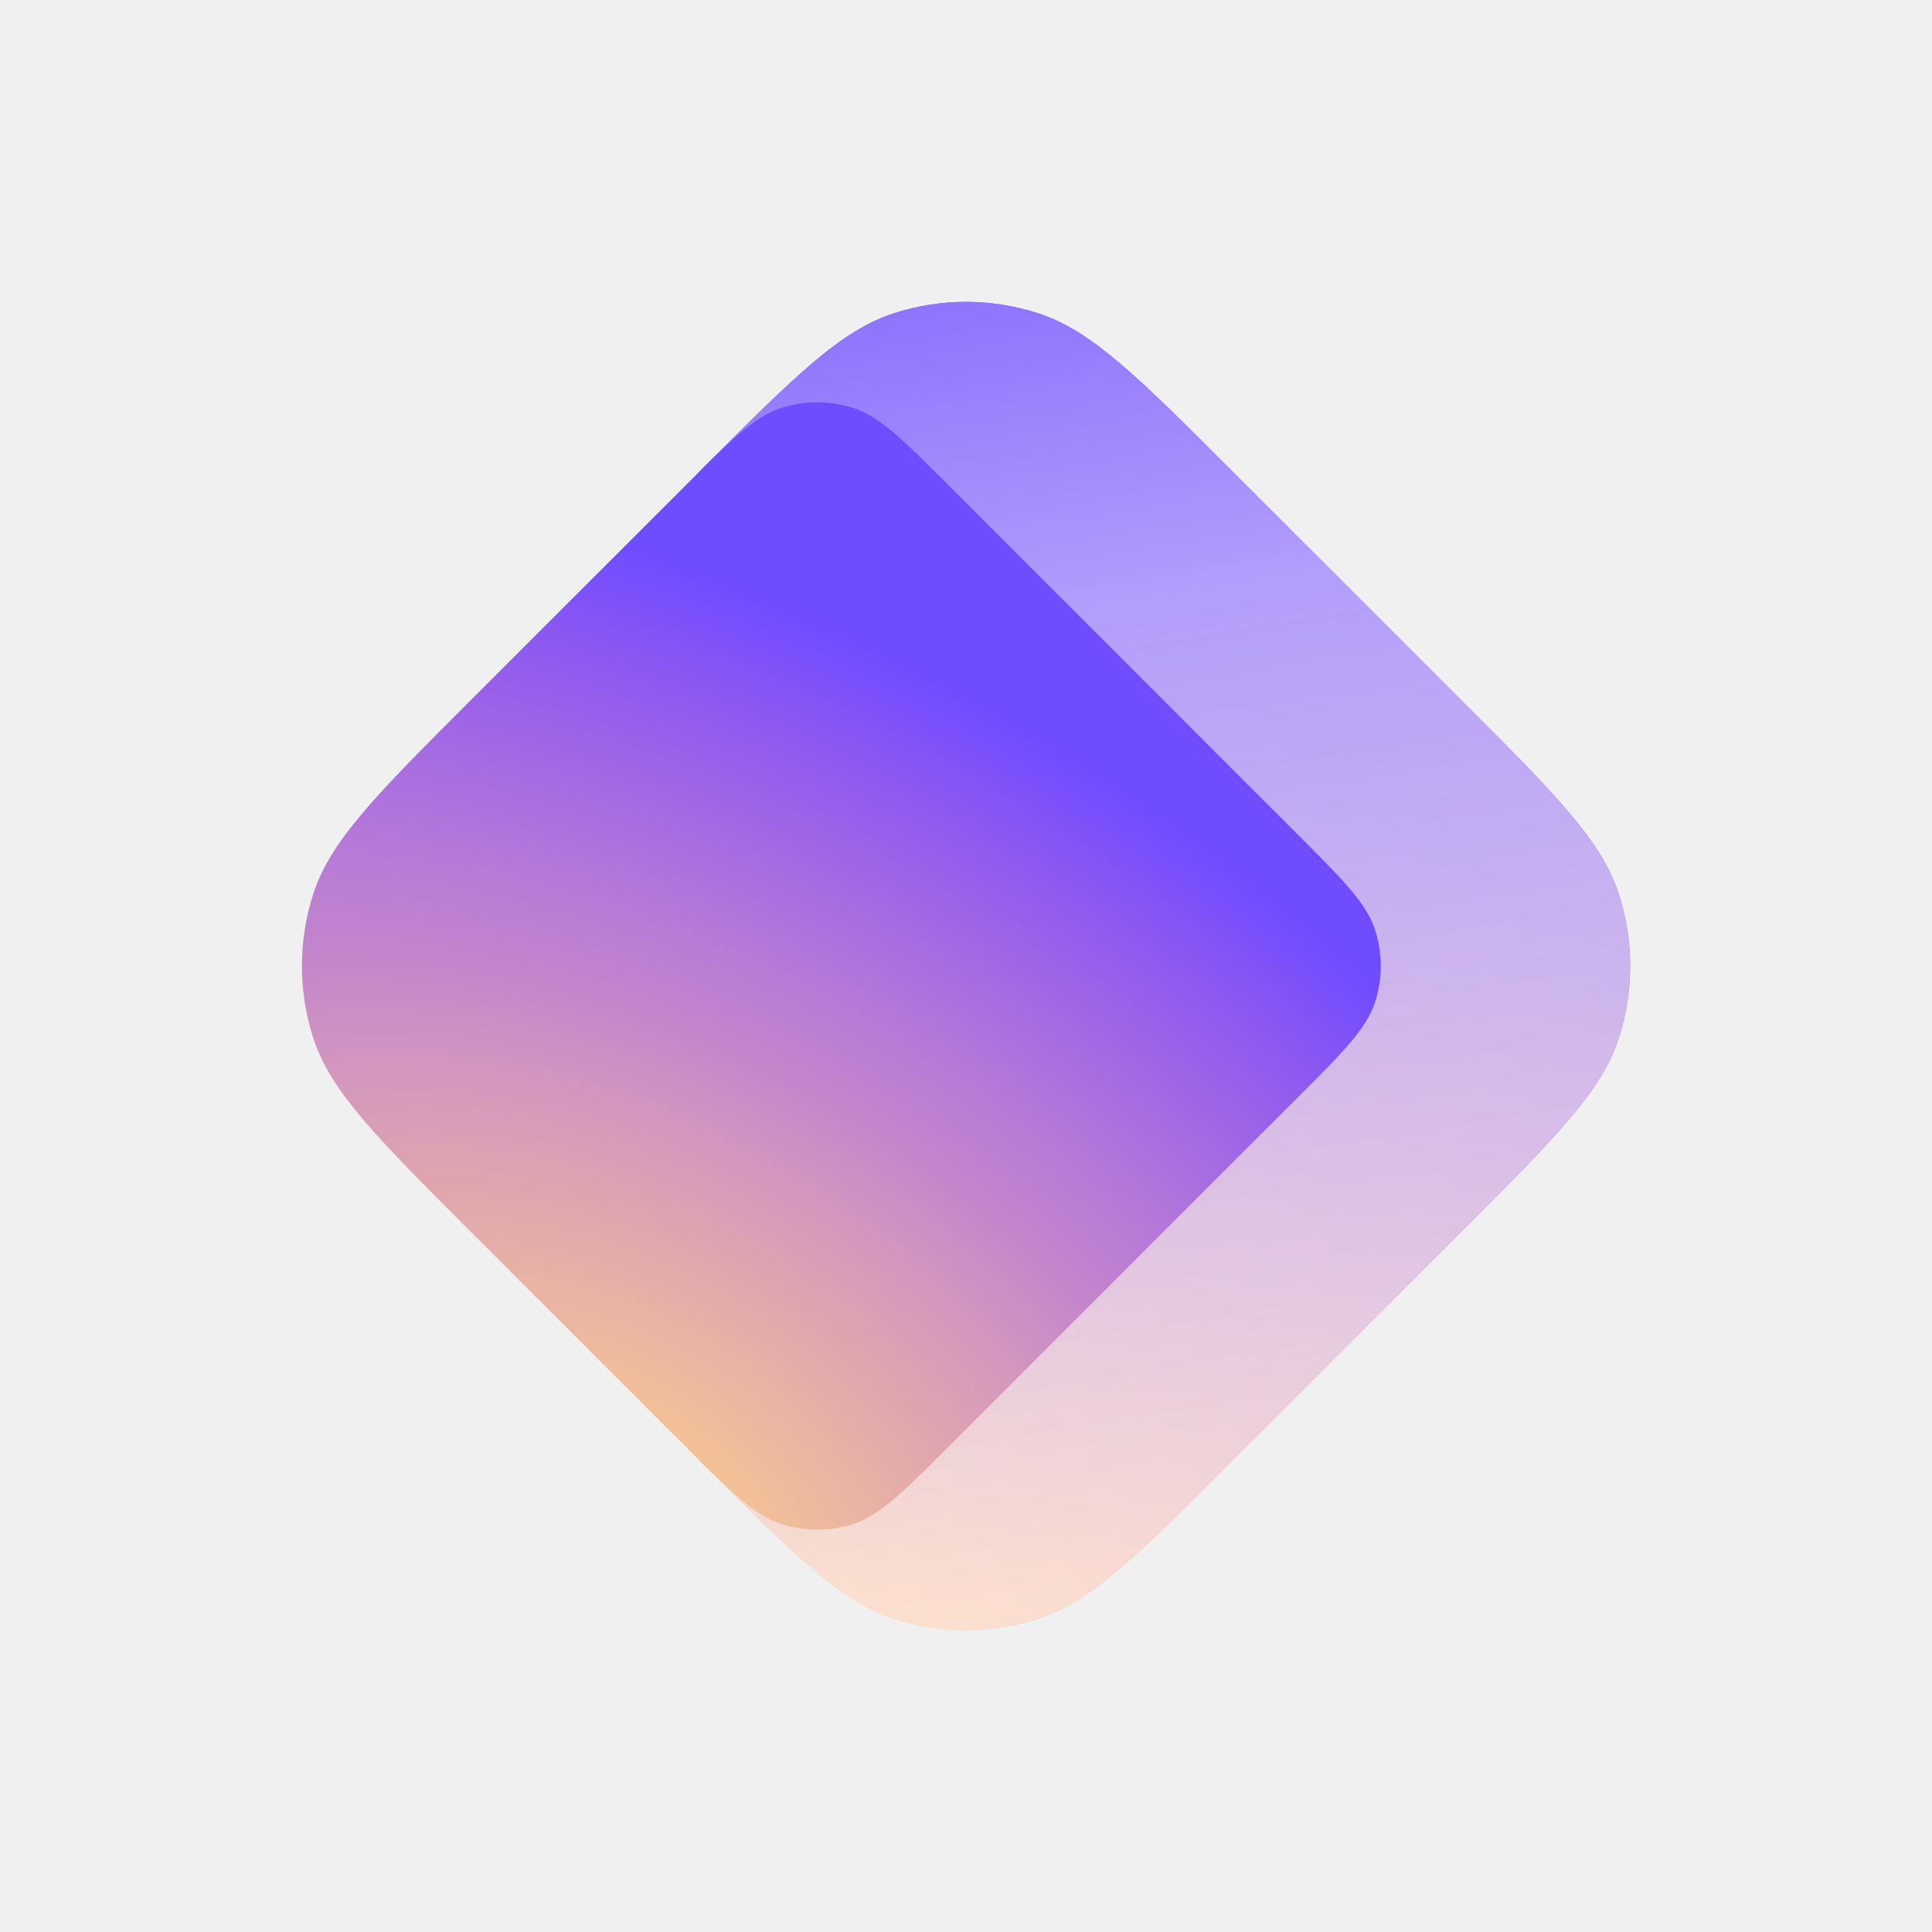
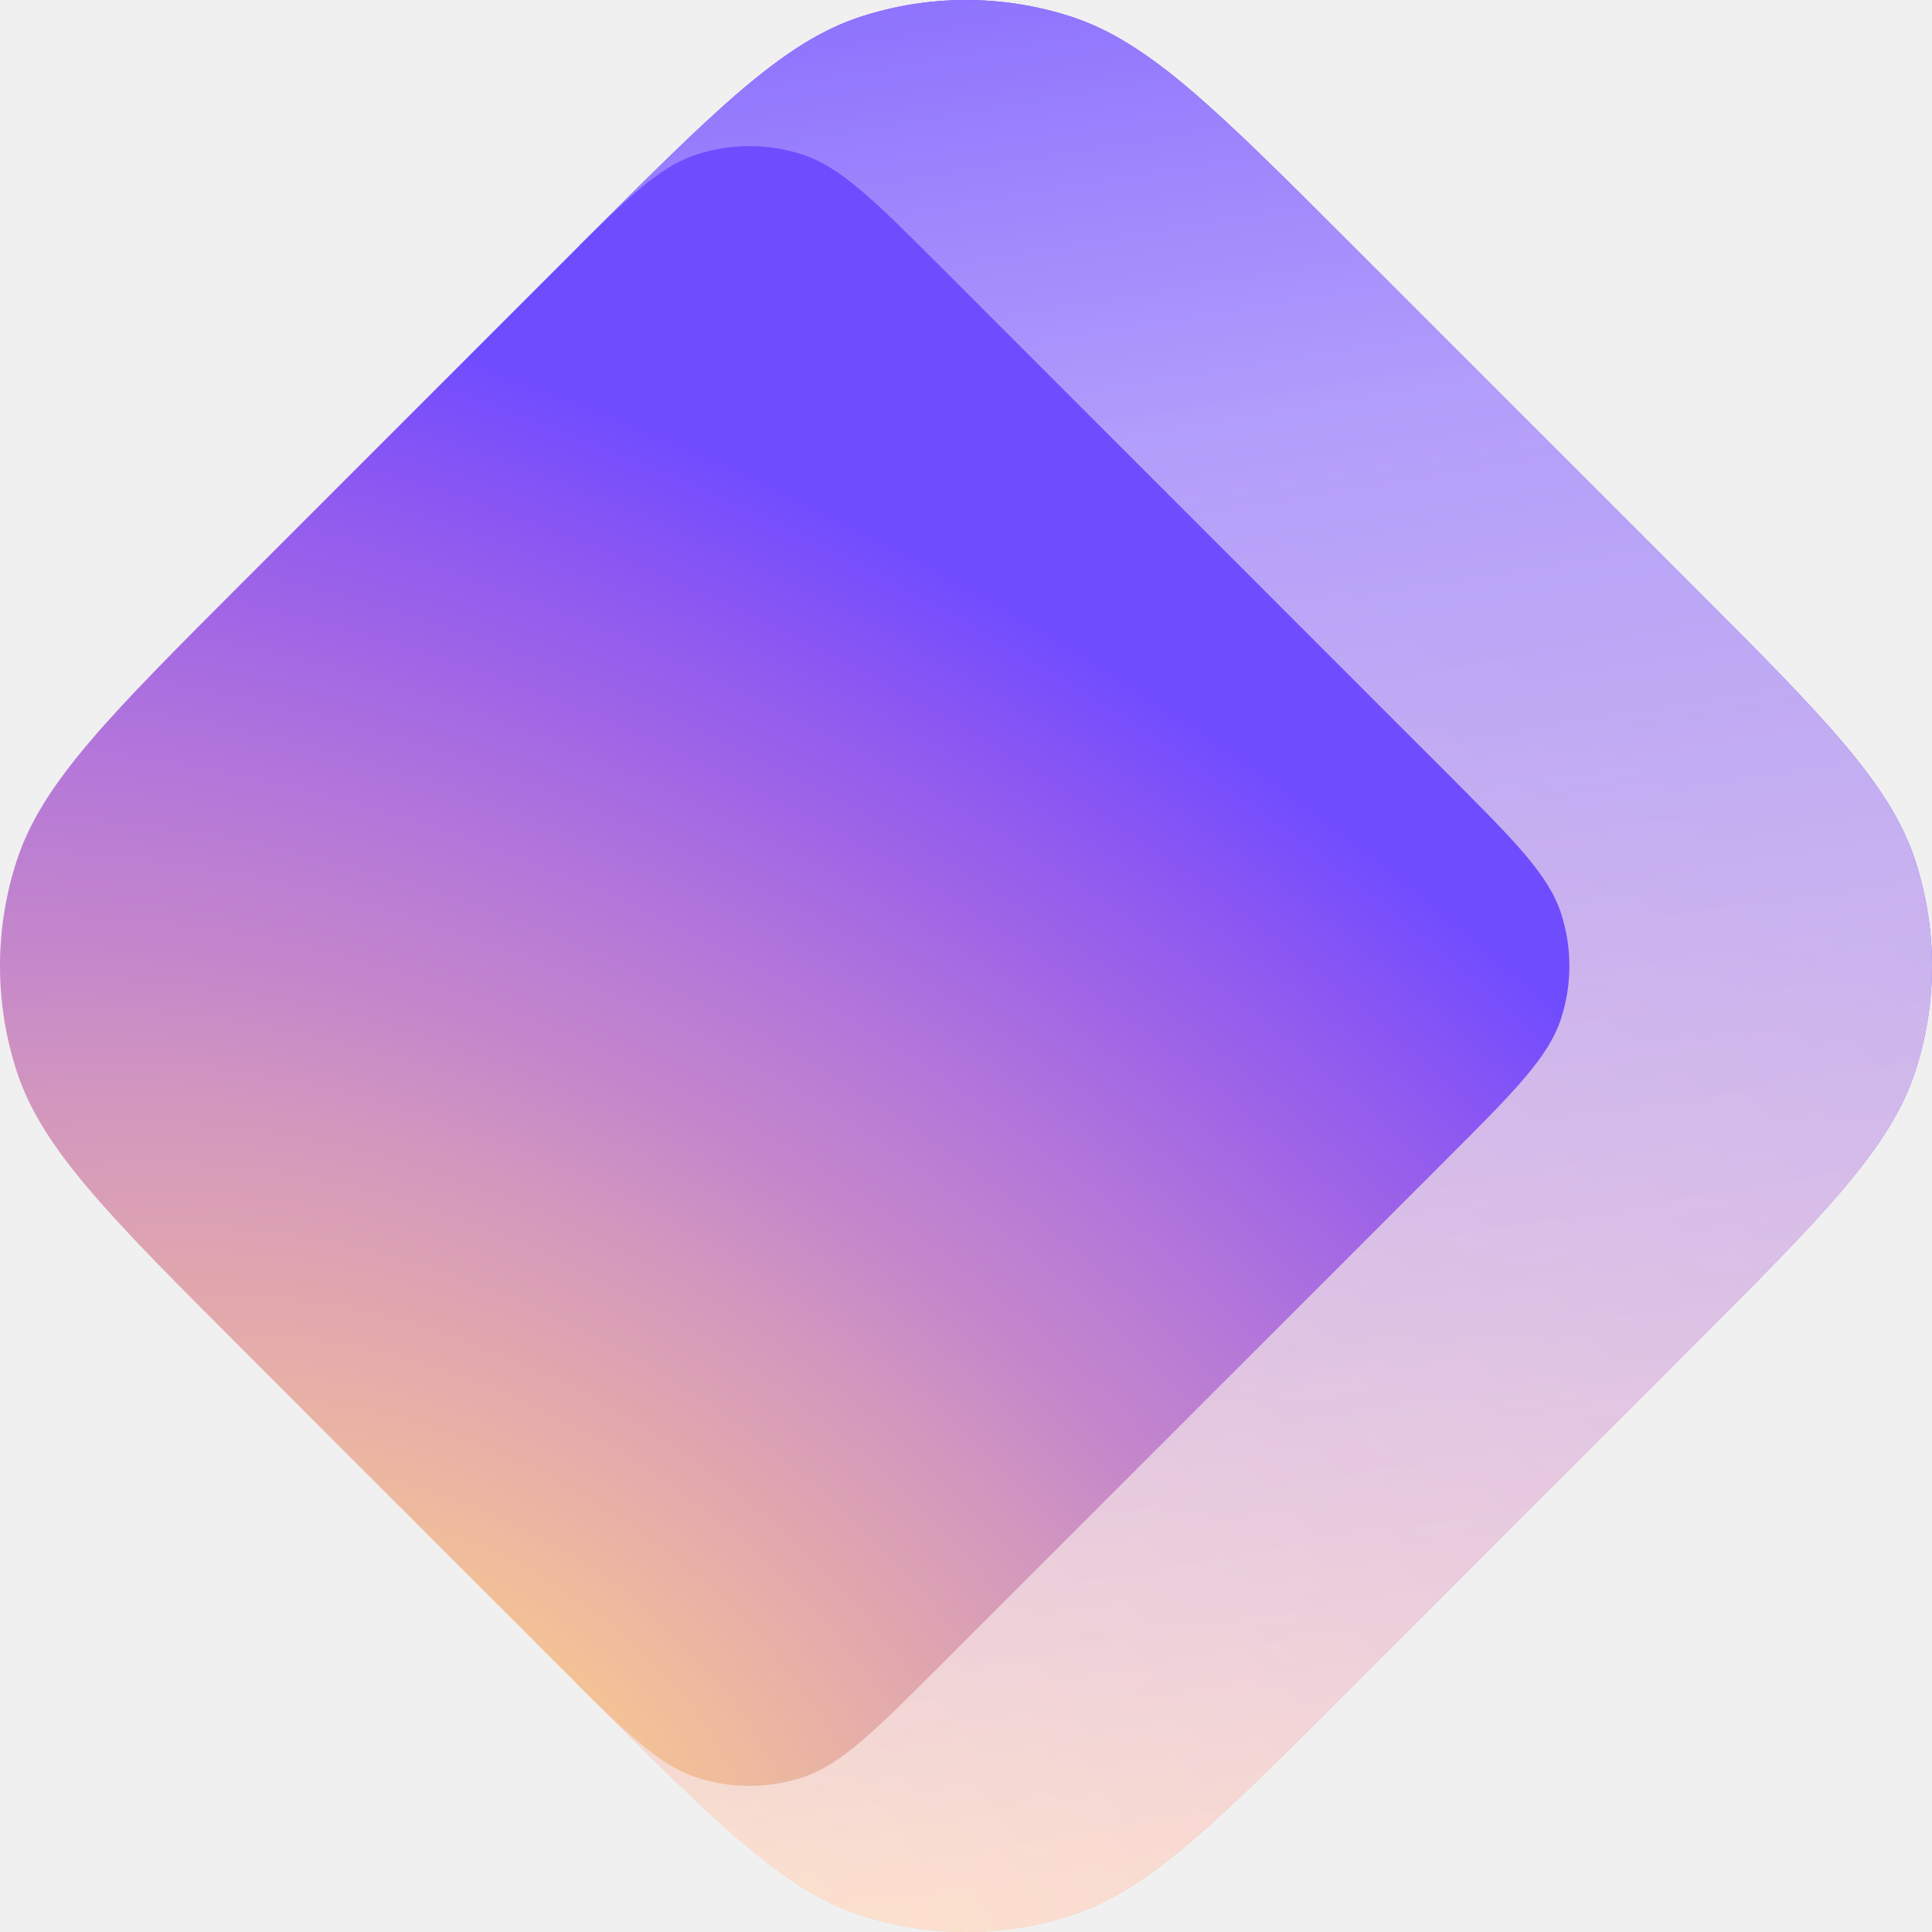
- <svg xmlns="http://www.w3.org/2000/svg" width="32" height="32" viewBox="0 0 32 32" fill="none">
-   <path d="M11.616 7.779C13.15 6.245 13.918 5.477 14.803 5.19C15.581 4.937 16.419 4.937 17.198 5.19C18.082 5.477 18.85 6.245 20.384 7.779L24.221 11.616C25.756 13.15 26.523 13.918 26.81 14.803C27.063 15.581 27.063 16.419 26.81 17.198C26.523 18.082 25.756 18.85 24.221 20.384L20.384 24.221C18.85 25.756 18.082 26.523 17.198 26.81C16.419 27.063 15.581 27.063 14.803 26.81C13.918 26.523 13.15 25.756 11.616 24.221L10.894 23.412C10.458 22.923 10.24 22.678 10.084 22.4C9.946 22.153 9.845 21.887 9.783 21.611C9.714 21.3 9.714 20.972 9.714 20.317L9.714 11.683C9.714 11.028 9.714 10.7 9.783 10.389C9.845 10.113 9.946 9.847 10.084 9.6C10.24 9.322 10.458 9.077 10.894 8.588L11.616 7.779Z" fill="url(#paint0_radial_5926_832)" />
-   <path d="M11.616 7.779C13.15 6.245 13.918 5.477 14.803 5.19C15.581 4.937 16.419 4.937 17.198 5.19C18.082 5.477 18.85 6.245 20.384 7.779L24.221 11.616C25.756 13.15 26.523 13.918 26.81 14.803C27.063 15.581 27.063 16.419 26.81 17.198C26.523 18.082 25.756 18.85 24.221 20.384L20.384 24.221C18.85 25.756 18.082 26.523 17.198 26.81C16.419 27.063 15.581 27.063 14.803 26.81C13.918 26.523 13.15 25.756 11.616 24.221L10.894 23.412C10.458 22.923 10.24 22.678 10.084 22.4C9.946 22.153 9.845 21.887 9.783 21.611C9.714 21.3 9.714 20.972 9.714 20.317L9.714 11.683C9.714 11.028 9.714 10.7 9.783 10.389C9.845 10.113 9.946 9.847 10.084 9.6C10.24 9.322 10.458 9.077 10.894 8.588L11.616 7.779Z" fill="url(#paint1_linear_5926_832)" />
-   <path d="M11.342 8.053C12.109 7.286 12.493 6.902 12.935 6.758C13.324 6.632 13.743 6.632 14.133 6.758C14.575 6.902 14.959 7.286 15.726 8.053L21.48 13.807C22.248 14.575 22.631 14.959 22.775 15.401C22.902 15.79 22.902 16.209 22.775 16.599C22.631 17.041 22.248 17.425 21.48 18.192L15.726 23.947C14.959 24.714 14.575 25.098 14.133 25.241C13.743 25.368 13.324 25.368 12.935 25.241C12.493 25.098 12.109 24.714 11.342 23.947L7.779 20.384C6.245 18.849 5.477 18.082 5.19 17.197C4.937 16.419 4.937 15.581 5.19 14.802C5.477 13.917 6.245 13.15 7.779 11.615L11.342 8.053Z" fill="url(#paint2_radial_5926_832)" />
+ <svg xmlns="http://www.w3.org/2000/svg" width="16" height="16" viewBox="0 0 16 16" fill="none">
+   <g clip-path="url(#clip0_6182_74878)">
+     <path d="M4.811 2.021C5.928 0.905 6.486 0.347 7.129 0.138C7.695 -0.046 8.305 -0.046 8.871 0.138C9.515 0.347 10.073 0.905 11.189 2.021L13.979 4.811C15.095 5.927 15.653 6.486 15.862 7.129C16.046 7.695 16.046 8.305 15.862 8.871C15.653 9.514 15.095 10.072 13.979 11.189L11.189 13.979C10.073 15.095 9.515 15.653 8.871 15.862C8.305 16.046 7.695 16.046 7.129 15.862C6.486 15.653 5.928 15.095 4.811 13.979L4.287 13.391C3.969 13.035 3.811 12.857 3.698 12.655C3.597 12.475 3.524 12.282 3.479 12.081C3.429 11.855 3.429 11.616 3.429 11.139L3.429 4.861C3.429 4.384 3.429 4.145 3.479 3.919C3.524 3.718 3.597 3.525 3.698 3.346C3.811 3.143 3.969 2.965 4.287 2.609L4.811 2.021Z" fill="url(#paint0_radial_6182_74878)" />
+     <path d="M4.811 2.021C5.928 0.905 6.486 0.347 7.129 0.138C7.695 -0.046 8.305 -0.046 8.871 0.138C9.515 0.347 10.073 0.905 11.189 2.021L13.979 4.811C15.095 5.927 15.653 6.486 15.862 7.129C16.046 7.695 16.046 8.305 15.862 8.871C15.653 9.514 15.095 10.072 13.979 11.189L11.189 13.979C10.073 15.095 9.515 15.653 8.871 15.862C8.305 16.046 7.695 16.046 7.129 15.862C6.486 15.653 5.928 15.095 4.811 13.979L4.287 13.391C3.969 13.035 3.811 12.857 3.698 12.655C3.597 12.475 3.524 12.282 3.479 12.081C3.429 11.855 3.429 11.616 3.429 11.139L3.429 4.861C3.429 4.384 3.429 4.145 3.479 3.919C3.524 3.718 3.597 3.525 3.698 3.346C3.811 3.143 3.969 2.965 4.287 2.609L4.811 2.021Z" fill="url(#paint1_linear_6182_74878)" />
+     <path d="M4.612 2.22C5.17 1.662 5.449 1.383 5.771 1.279C6.054 1.187 6.359 1.187 6.642 1.279C6.964 1.383 7.243 1.662 7.801 2.22L11.986 6.406C12.544 6.964 12.823 7.243 12.928 7.564C13.02 7.847 13.02 8.152 12.928 8.435C12.823 8.757 12.544 9.036 11.986 9.594L7.801 13.779C7.243 14.337 6.964 14.616 6.642 14.721C6.359 14.813 6.054 14.813 5.771 14.721C5.449 14.616 5.17 14.337 4.612 13.779L2.021 11.188C0.905 10.072 0.347 9.514 0.138 8.871C-0.046 8.305 -0.046 7.695 0.138 7.129C0.347 6.485 0.905 5.927 2.021 4.811L4.612 2.22Z" fill="url(#paint2_radial_6182_74878)" />
+   </g>
  <defs>
-     <radialGradient id="paint0_radial_5926_832" cx="0" cy="0" r="1" gradientUnits="userSpaceOnUse" gradientTransform="translate(11.6396 27.4288) rotate(-58.142) scale(18.3646 28.7185)">
+     <radialGradient id="paint0_radial_6182_74878" cx="0" cy="0" r="1" gradientUnits="userSpaceOnUse" gradientTransform="translate(4.82891 16.3118) rotate(-58.142) scale(13.3561 20.8862)">
      <stop stop-color="#FFD580" />
      <stop offset="0.094" stop-color="#F6C592" />
      <stop offset="0.205" stop-color="#EBB6A2" />
      <stop offset="0.324" stop-color="#DFA5AF" />
      <stop offset="0.429" stop-color="#D397BE" />
      <stop offset="0.534" stop-color="#C486CB" />
      <stop offset="0.649" stop-color="#B578D9" />
      <stop offset="0.771" stop-color="#A166E5" />
      <stop offset="0.891" stop-color="#8B57F2" />
      <stop offset="1" stop-color="#704CFF" />
    </radialGradient>
-     <linearGradient id="paint1_linear_5926_832" x1="10.882" y1="0.632" x2="15.16" y2="26.747" gradientUnits="userSpaceOnUse">
+     <linearGradient id="paint1_linear_6182_74878" x1="4.278" y1="-3.177" x2="7.389" y2="15.816" gradientUnits="userSpaceOnUse">
      <stop stop-color="#6D4AFF" />
      <stop offset="0.392" stop-color="#B39FFB" stop-opacity="0.978" />
      <stop offset="1" stop-color="#FFE8DB" stop-opacity="0.8" />
    </linearGradient>
-     <radialGradient id="paint2_radial_5926_832" cx="0" cy="0" r="1" gradientUnits="userSpaceOnUse" gradientTransform="translate(10.0264 25.1924) rotate(-58.142) scale(14.7715 23.0997)">
+     <radialGradient id="paint2_radial_6182_74878" cx="0" cy="0" r="1" gradientUnits="userSpaceOnUse" gradientTransform="translate(3.65559 14.6854) rotate(-58.142) scale(10.7429 16.7998)">
      <stop stop-color="#FFD580" />
      <stop offset="0.094" stop-color="#F6C592" />
      <stop offset="0.205" stop-color="#EBB6A2" />
      <stop offset="0.324" stop-color="#DFA5AF" />
      <stop offset="0.429" stop-color="#D397BE" />
      <stop offset="0.534" stop-color="#C486CB" />
      <stop offset="0.649" stop-color="#B578D9" />
      <stop offset="0.771" stop-color="#A166E5" />
      <stop offset="0.891" stop-color="#8B57F2" />
      <stop offset="1" stop-color="#704CFF" />
    </radialGradient>
+     <clipPath id="clip0_6182_74878">
+       <rect width="16" height="16" fill="white" />
+     </clipPath>
  </defs>
</svg>
